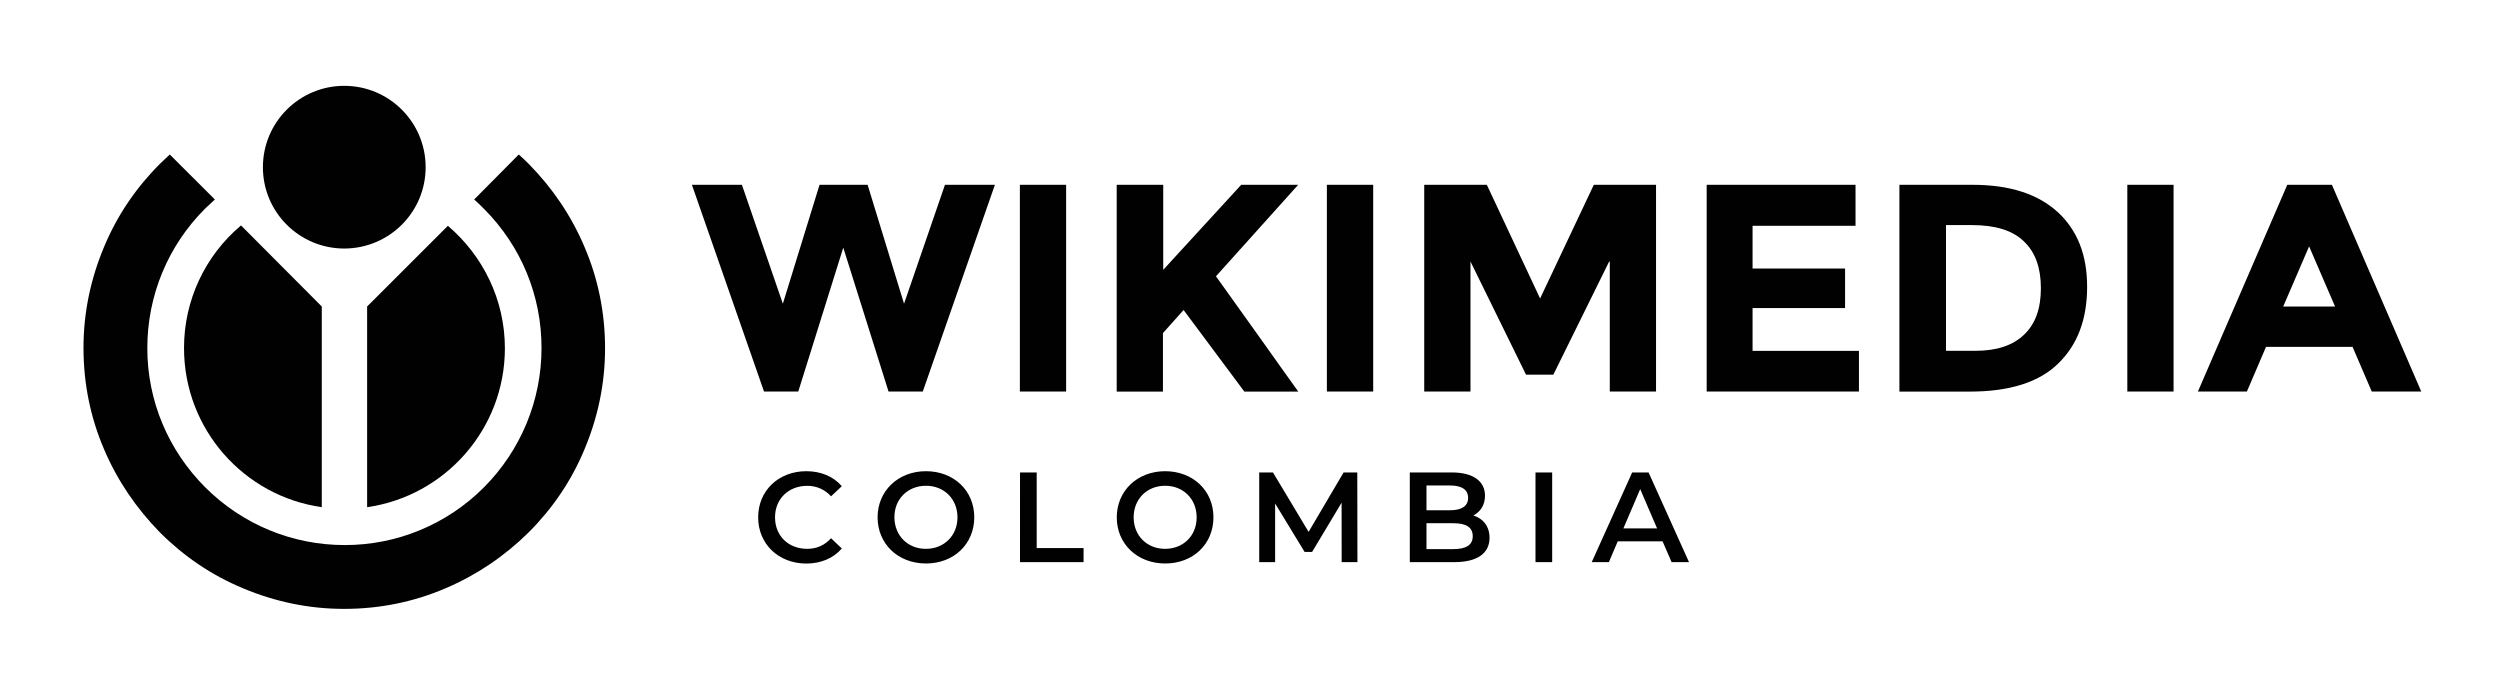
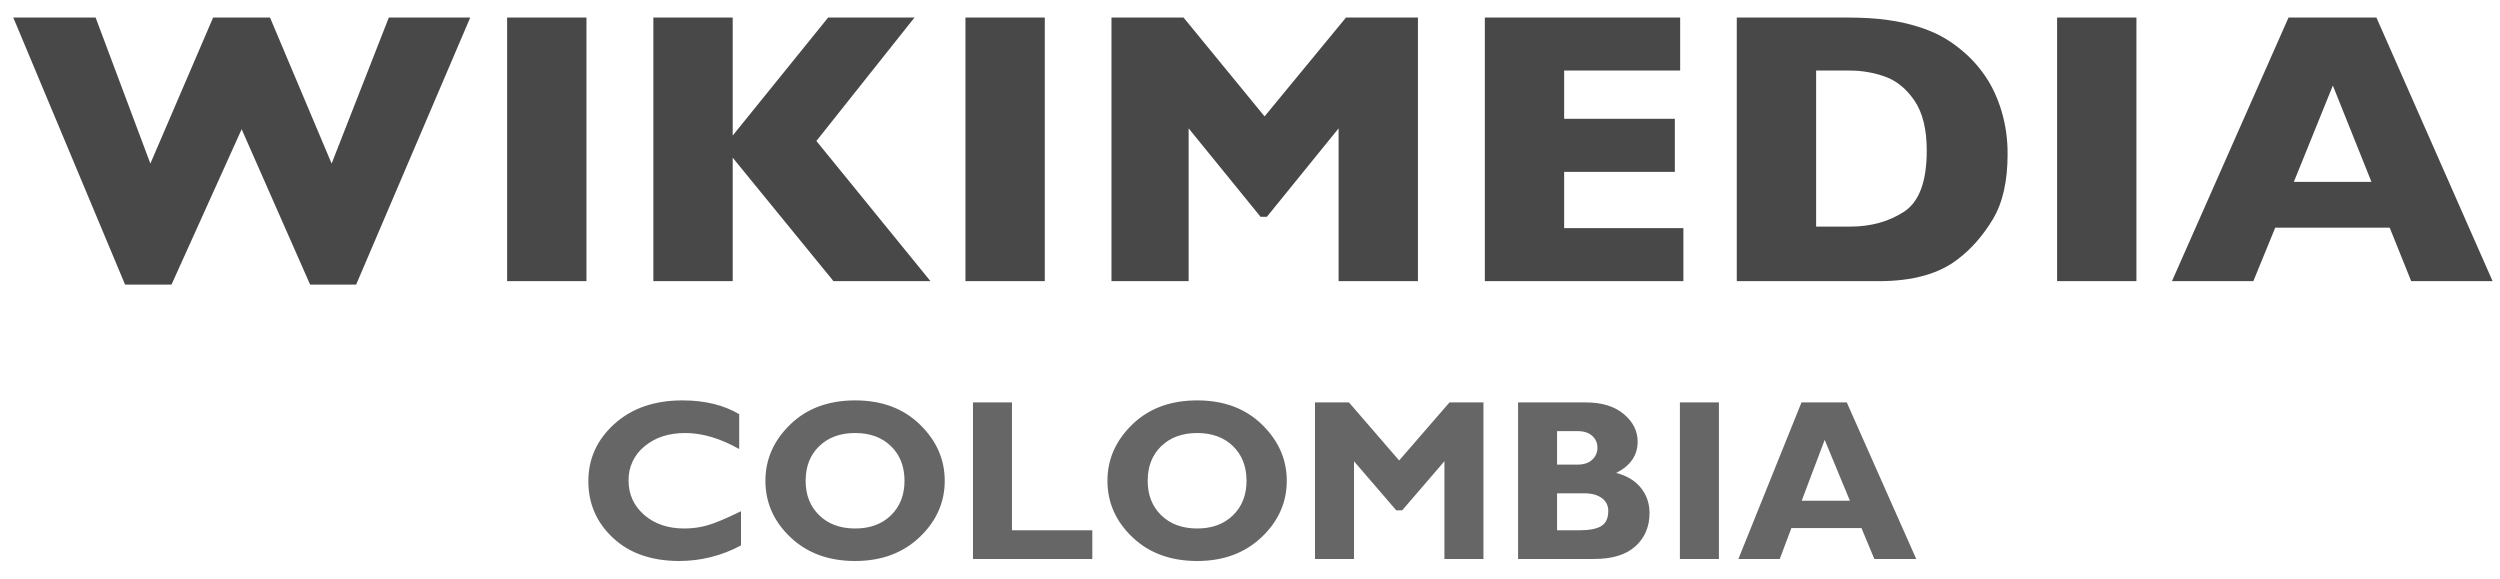
- <svg xmlns="http://www.w3.org/2000/svg" viewBox="0 0 140 38.674">
-   <g fill="#010101">
-     <path d="m43.84 17.008 2.055-6.66h2.691l2.04 6.66 2.292-6.66h2.797l-4.039 11.578h-1.918l-2.535-8.059-2.52 8.059h-1.918l-4.039-11.578h2.801zM57.113 10.348h2.59v11.578h-2.59zM62.551 10.348h2.59v4.762l4.367-4.762h3.191l-4.605 5.125c.395.551 1.14 1.59 2.21 3.09s1.86 2.62 2.4 3.367h-3.02l-3.403-4.57-1.156 1.293v3.277h-2.59V10.348zM74.305 10.348h2.594v11.578h-2.594zM90.113 14.645l-3.125 6.336h-1.531l-3.11-6.336v7.281h-2.59V10.348h3.505l2.984 6.367 3.008-6.367h3.484v11.578h-2.59v-7.281zM103.91 10.348v2.297h-5.766v2.394h5.18v2.211h-5.18v2.399h5.957v2.277h-8.527V10.348zM113.34 18.75c.641-.605.949-1.47.95-2.605 0-1.14-.31-2.02-.95-2.625-.637-.621-1.6-.914-2.914-.915h-1.45v7.04h1.641c1.17.003 2.09-.29 2.723-.895m1.883-6.883c1.11 1.02 1.66 2.41 1.656 4.211s-.535 3.23-1.621 4.281c-1.07 1.05-2.73 1.57-4.938 1.57h-3.953V10.349h4.094c2.09 0 3.66.516 4.762 1.52zM119.13 10.348h2.59v11.578h-2.59zM129.31 13.797l-1.45 3.367h2.903zm3.508 8.129-1.074-2.5h-4.848l-1.07 2.5h-2.743l5.004-11.578h2.5l5.004 11.578zM20.559 28.402c4.36-.621 7.71-4.37 7.715-8.89 0-2.76-1.25-5.21-3.192-6.868l-4.523 4.52zM18.02 28.402V17.164l-4.523-4.54a8.96 8.96 0 0 0-3.192 6.868c0 4.54 3.35 8.29 7.715 8.91z" />
-     <path d="M27.098 11.691c2.09 2.09 3.23 4.87 3.227 7.8 0 2.93-1.16 5.73-3.227 7.802a10.97 10.97 0 0 1-7.8 3.23c-2.94 0-5.73-1.16-7.802-3.23-2.07-2.07-3.25-4.85-3.246-7.801 0-2.95 1.16-5.73 3.227-7.801q.265-.257.555-.52L9.508 8.652c-.188.172-.359.344-.55.52-1.35 1.35-2.4 2.9-3.126 4.644-.758 1.8-1.16 3.71-1.156 5.676 0 1.97.383 3.88 1.156 5.68.742 1.74 1.8 3.29 3.125 4.644 1.35 1.35 2.9 2.4 4.645 3.125 1.8.758 3.71 1.16 5.68 1.156 1.96 0 3.88-.383 5.675-1.156 1.75-.746 3.3-1.8 4.645-3.125 1.35-1.35 2.4-2.9 3.125-4.644.758-1.8 1.16-3.71 1.156-5.68 0-1.96-.383-3.88-1.156-5.676-.742-1.75-1.8-3.3-3.125-4.644-.172-.176-.36-.344-.55-.52l-2.5 2.52c.183.155.354.327.546.519" />
-     <path d="M23.836 9.363c0 2.52-2.04 4.55-4.555 4.555-2.52 0-4.56-2.04-4.558-4.555a4.556 4.556 0 1 1 9.113 0M42.457 28.969c0-1.5 1.15-2.58 2.695-2.582.816 0 1.52.293 1.989.84l-.602.566a1.76 1.76 0 0 0-1.34-.586c-1.04 0-1.8.734-1.797 1.766 0 1.04.754 1.76 1.797 1.762.523 0 .977-.191 1.34-.594l.602.574c-.47.547-1.17.844-1.996.844-1.54-.004-2.69-1.09-2.688-2.59M49.145 28.969c0-1.48 1.15-2.58 2.707-2.582 1.56 0 2.71 1.09 2.707 2.582 0 1.5-1.15 2.59-2.707 2.586-1.56 0-2.71-1.1-2.707-2.586m4.473 0c0-1.03-.754-1.77-1.766-1.766-1.01 0-1.77.738-1.765 1.766s.753 1.77 1.765 1.766c1.01 0 1.77-.738 1.766-1.766M57.121 26.457h.934v4.234h2.625v.79H57.12zM62.539 28.969c0-1.48 1.15-2.58 2.707-2.582 1.56 0 2.71 1.09 2.707 2.582 0 1.5-1.14 2.59-2.707 2.586-1.56 0-2.71-1.1-2.707-2.586m4.473 0c0-1.03-.754-1.77-1.766-1.766-1.01 0-1.76.738-1.762 1.766s.754 1.77 1.762 1.766c1.02 0 1.77-.738 1.766-1.766M75.133 31.48l-.004-3.328-1.652 2.758h-.418l-1.652-2.715v3.285h-.891v-5.023h.77l1.996 3.328 1.96-3.328h.766l.008 5.023zM83.414 30.117c0 .863-.676 1.36-1.965 1.363h-2.5v-5.023h2.356c1.21 0 1.86.508 1.855 1.305 0 .52-.258.898-.648 1.105.539.172.902.598.902 1.25zm-3.531-2.93v1.387h1.32c.645 0 1.01-.23 1.012-.691 0-.47-.367-.695-1.012-.696zm2.59 2.836c0-.504-.383-.723-1.086-.722h-1.504v1.449h1.504c.703 0 1.09-.223 1.086-.727M85.988 26.457h.934v5.023h-.934zM93.105 30.316h-2.512l-.496 1.164h-.96l2.265-5.023h.918l2.265 5.023h-.976zm-.309-.727-.945-2.199-.941 2.2z" />
-   </g>
+ <svg xmlns="http://www.w3.org/2000/svg" width="121" height="28">
+   <path fill="#484848" d="M120.642 13.608h-3.94l-1.04-2.588h-5.541l-1.059 2.588h-3.939l5.642-12.76h4.253l5.624 12.76Zm-5.864-4.807-1.868-4.66-1.887 4.66h3.755Zm-11.375 4.807h-3.84V.848h3.84v12.76Zm-6.235-6.145c0 1.306-.238 2.355-.713 3.146-.476.791-1.036 1.432-1.68 1.923-.914.717-2.192 1.076-3.835 1.076h-6.88V.848h5.297c.797 0 1.48.041 2.046.125a9.06 9.06 0 0 1 1.531.35c.454.151.84.32 1.16.509a6 6 0 0 1 .855.604c.435.356.817.777 1.145 1.261.33.485.59 1.047.783 1.685a7.14 7.14 0 0 1 .29 2.08Zm-3.913-.166c0-1.037-.198-1.844-.593-2.424-.396-.58-.871-.968-1.426-1.164a5.048 5.048 0 0 0-1.697-.294H87.9v7.553h1.638c1.005 0 1.876-.24 2.612-.717.736-.48 1.104-1.463 1.104-2.954Zm-11.779 6.311h-9.61V.848h9.454v2.567h-5.615V5.75h5.357v2.567h-5.357v2.724h5.771v2.567Zm-12.848 0h-3.84V6.213l-3.472 4.281h-.304L57.53 6.213v7.395h-3.735V.848h3.487l3.923 4.786L65.147.848h3.481v12.76Zm-18.06 0h-3.84V.848h3.84v12.76Zm-5.533 0h-4.694l-4.878-5.975v5.975h-3.84V.848h3.84V6.56l4.62-5.712h4.18l-4.75 5.975 5.522 6.785Zm-16.65 0h-3.84V.848h3.84v12.76ZM22.76.848l-5.523 12.928H15.01l-3.314-7.521L8.3 13.776H6.054L.642.848h3.985l2.651 7.069 3.038-7.07h2.752l2.982 7.07 2.77-7.07h3.94Z" />
+   <path fill="#666" d="M35.864 24.744v1.654a6.27 6.27 0 0 1-2.978.754c-1.345 0-2.417-.372-3.214-1.115-.797-.743-1.196-1.659-1.196-2.747 0-1.088.42-2.012 1.261-2.772.84-.759 1.94-1.139 3.295-1.139 1.082 0 1.996.223 2.745.667v1.687c-.919-.517-1.788-.775-2.61-.775-.806 0-1.465.216-1.976.648a2.067 2.067 0 0 0-.768 1.651c0 .673.253 1.228.757 1.666.504.437 1.15.656 1.94.656.39 0 .766-.052 1.127-.155.362-.103.9-.33 1.617-.68Zm5.527-5.365c1.29 0 2.336.39 3.135 1.17.8.778 1.199 1.685 1.199 2.72 0 1.048-.405 1.958-1.215 2.728-.81.77-1.85 1.155-3.12 1.155-1.283 0-2.328-.383-3.134-1.15-.807-.767-1.21-1.678-1.21-2.734 0-1.037.4-1.945 1.202-2.723.8-.777 1.848-1.166 3.143-1.166Zm0 6.2c.716 0 1.293-.212 1.73-.637.438-.425.657-.983.657-1.674 0-.694-.22-1.253-.657-1.676-.437-.423-1.014-.634-1.73-.634-.72 0-1.3.211-1.738.634-.44.423-.66.982-.66 1.676 0 .691.22 1.249.66 1.674.439.425 1.018.637 1.738.637Zm11.477.087v1.388h-5.776v-7.577h1.887v6.189h3.89Zm5.077-6.287c1.291 0 2.336.39 3.135 1.17.8.778 1.2 1.685 1.2 2.72 0 1.048-.406 1.958-1.216 2.728-.81.77-1.85 1.155-3.119 1.155-1.283 0-2.328-.383-3.135-1.15-.806-.767-1.21-1.678-1.21-2.734 0-1.037.401-1.945 1.202-2.723.801-.777 1.849-1.166 3.143-1.166Zm0 6.2c.716 0 1.293-.212 1.73-.637.438-.425.657-.983.657-1.674 0-.694-.219-1.253-.656-1.676-.438-.423-1.015-.634-1.73-.634-.72 0-1.3.211-1.74.634-.439.423-.658.982-.658 1.676 0 .691.22 1.249.659 1.674.44.425 1.019.637 1.738.637Zm9.774-3.292 2.436-2.81h1.644v7.577H69.91v-4.73L67.866 24.7h-.287l-2.045-2.375v4.73h-1.888v-7.578h1.644l2.43 2.81Zm5.756-2.81h3.276c.78 0 1.395.188 1.841.564.447.376.67.82.67 1.334 0 .659-.345 1.163-1.036 1.514.52.137.92.38 1.196.727.277.347.415.752.415 1.215 0 .658-.226 1.193-.678 1.605-.452.412-1.117.618-1.996.618h-3.688v-7.577Zm1.887 1.389v1.621h.987c.304 0 .54-.077.71-.233a.76.76 0 0 0 .256-.586.738.738 0 0 0-.255-.575c-.17-.152-.407-.227-.71-.227h-.988Zm0 3.01v1.79h1.063c.503 0 .865-.07 1.085-.209.22-.14.33-.38.33-.724a.736.736 0 0 0-.314-.627c-.21-.153-.49-.23-.84-.23h-1.324Zm7.833-4.4v7.578h-1.888v-7.577h1.888Zm6.189 0 3.362 7.578h-2.028l-.624-1.497h-3.39l-.564 1.497h-2.002l3.054-7.577h2.192Zm.151 4.758-1.22-2.945-1.112 2.945h2.332Z" />
</svg>
